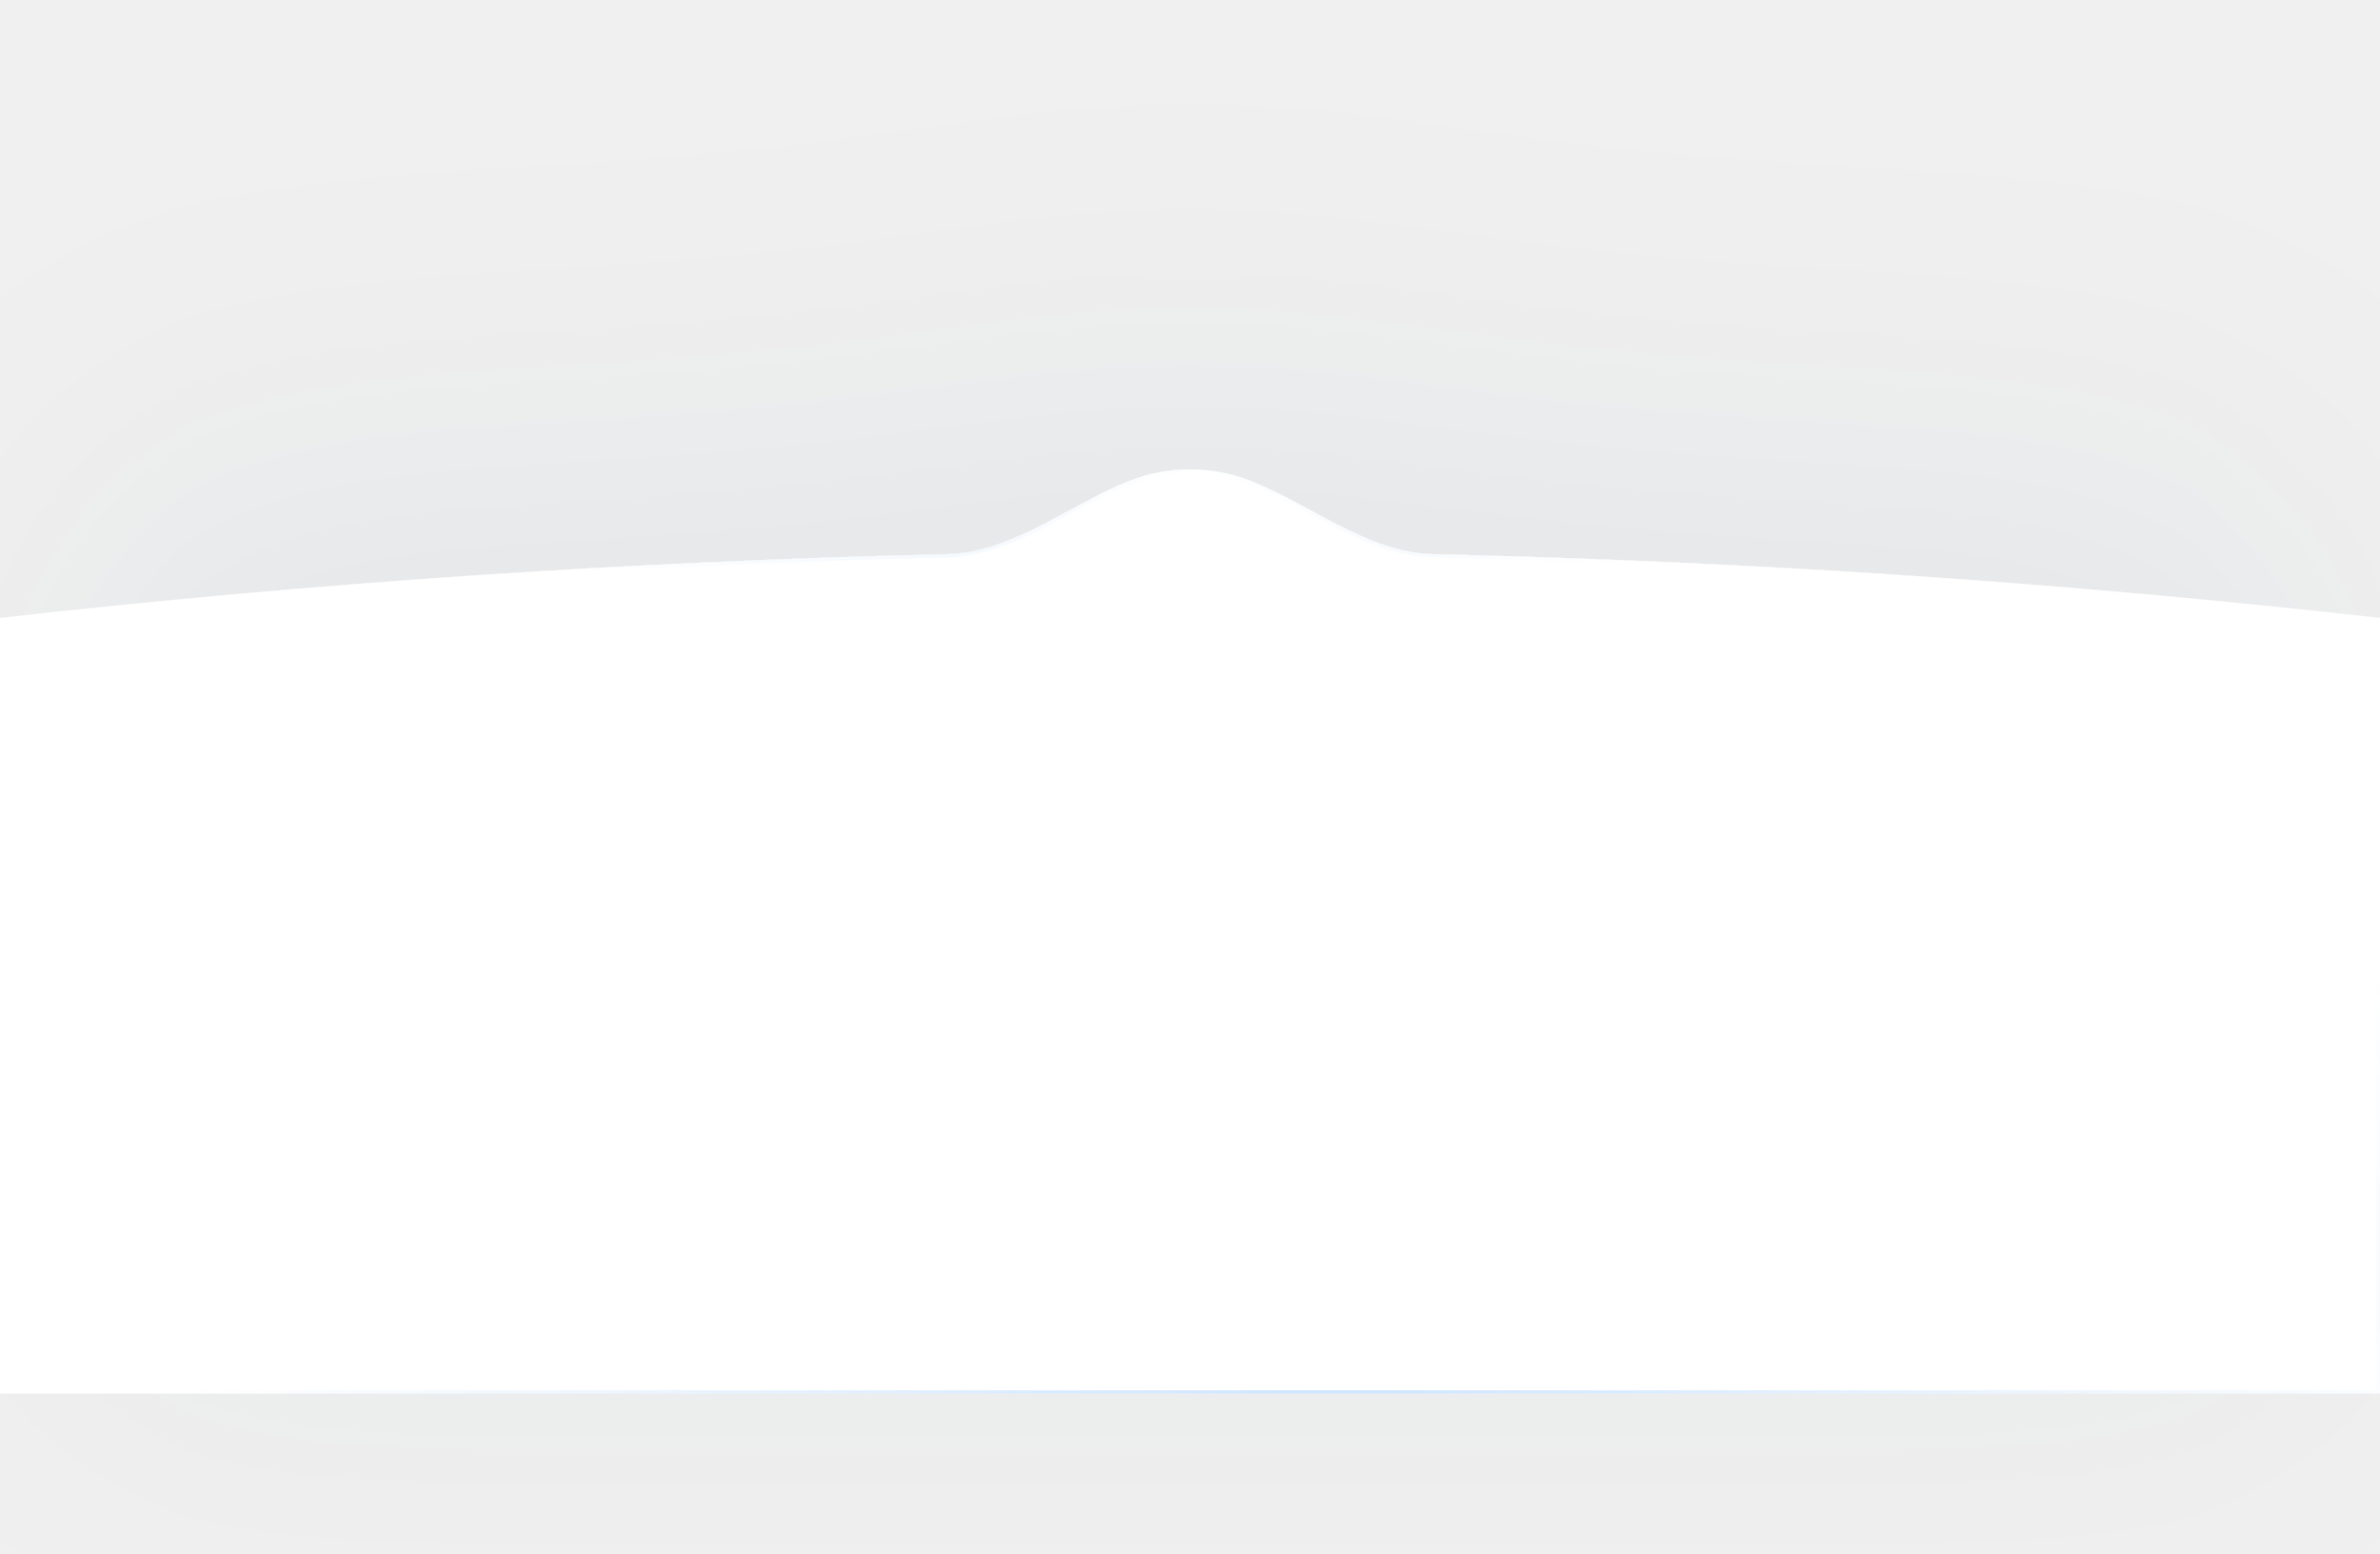
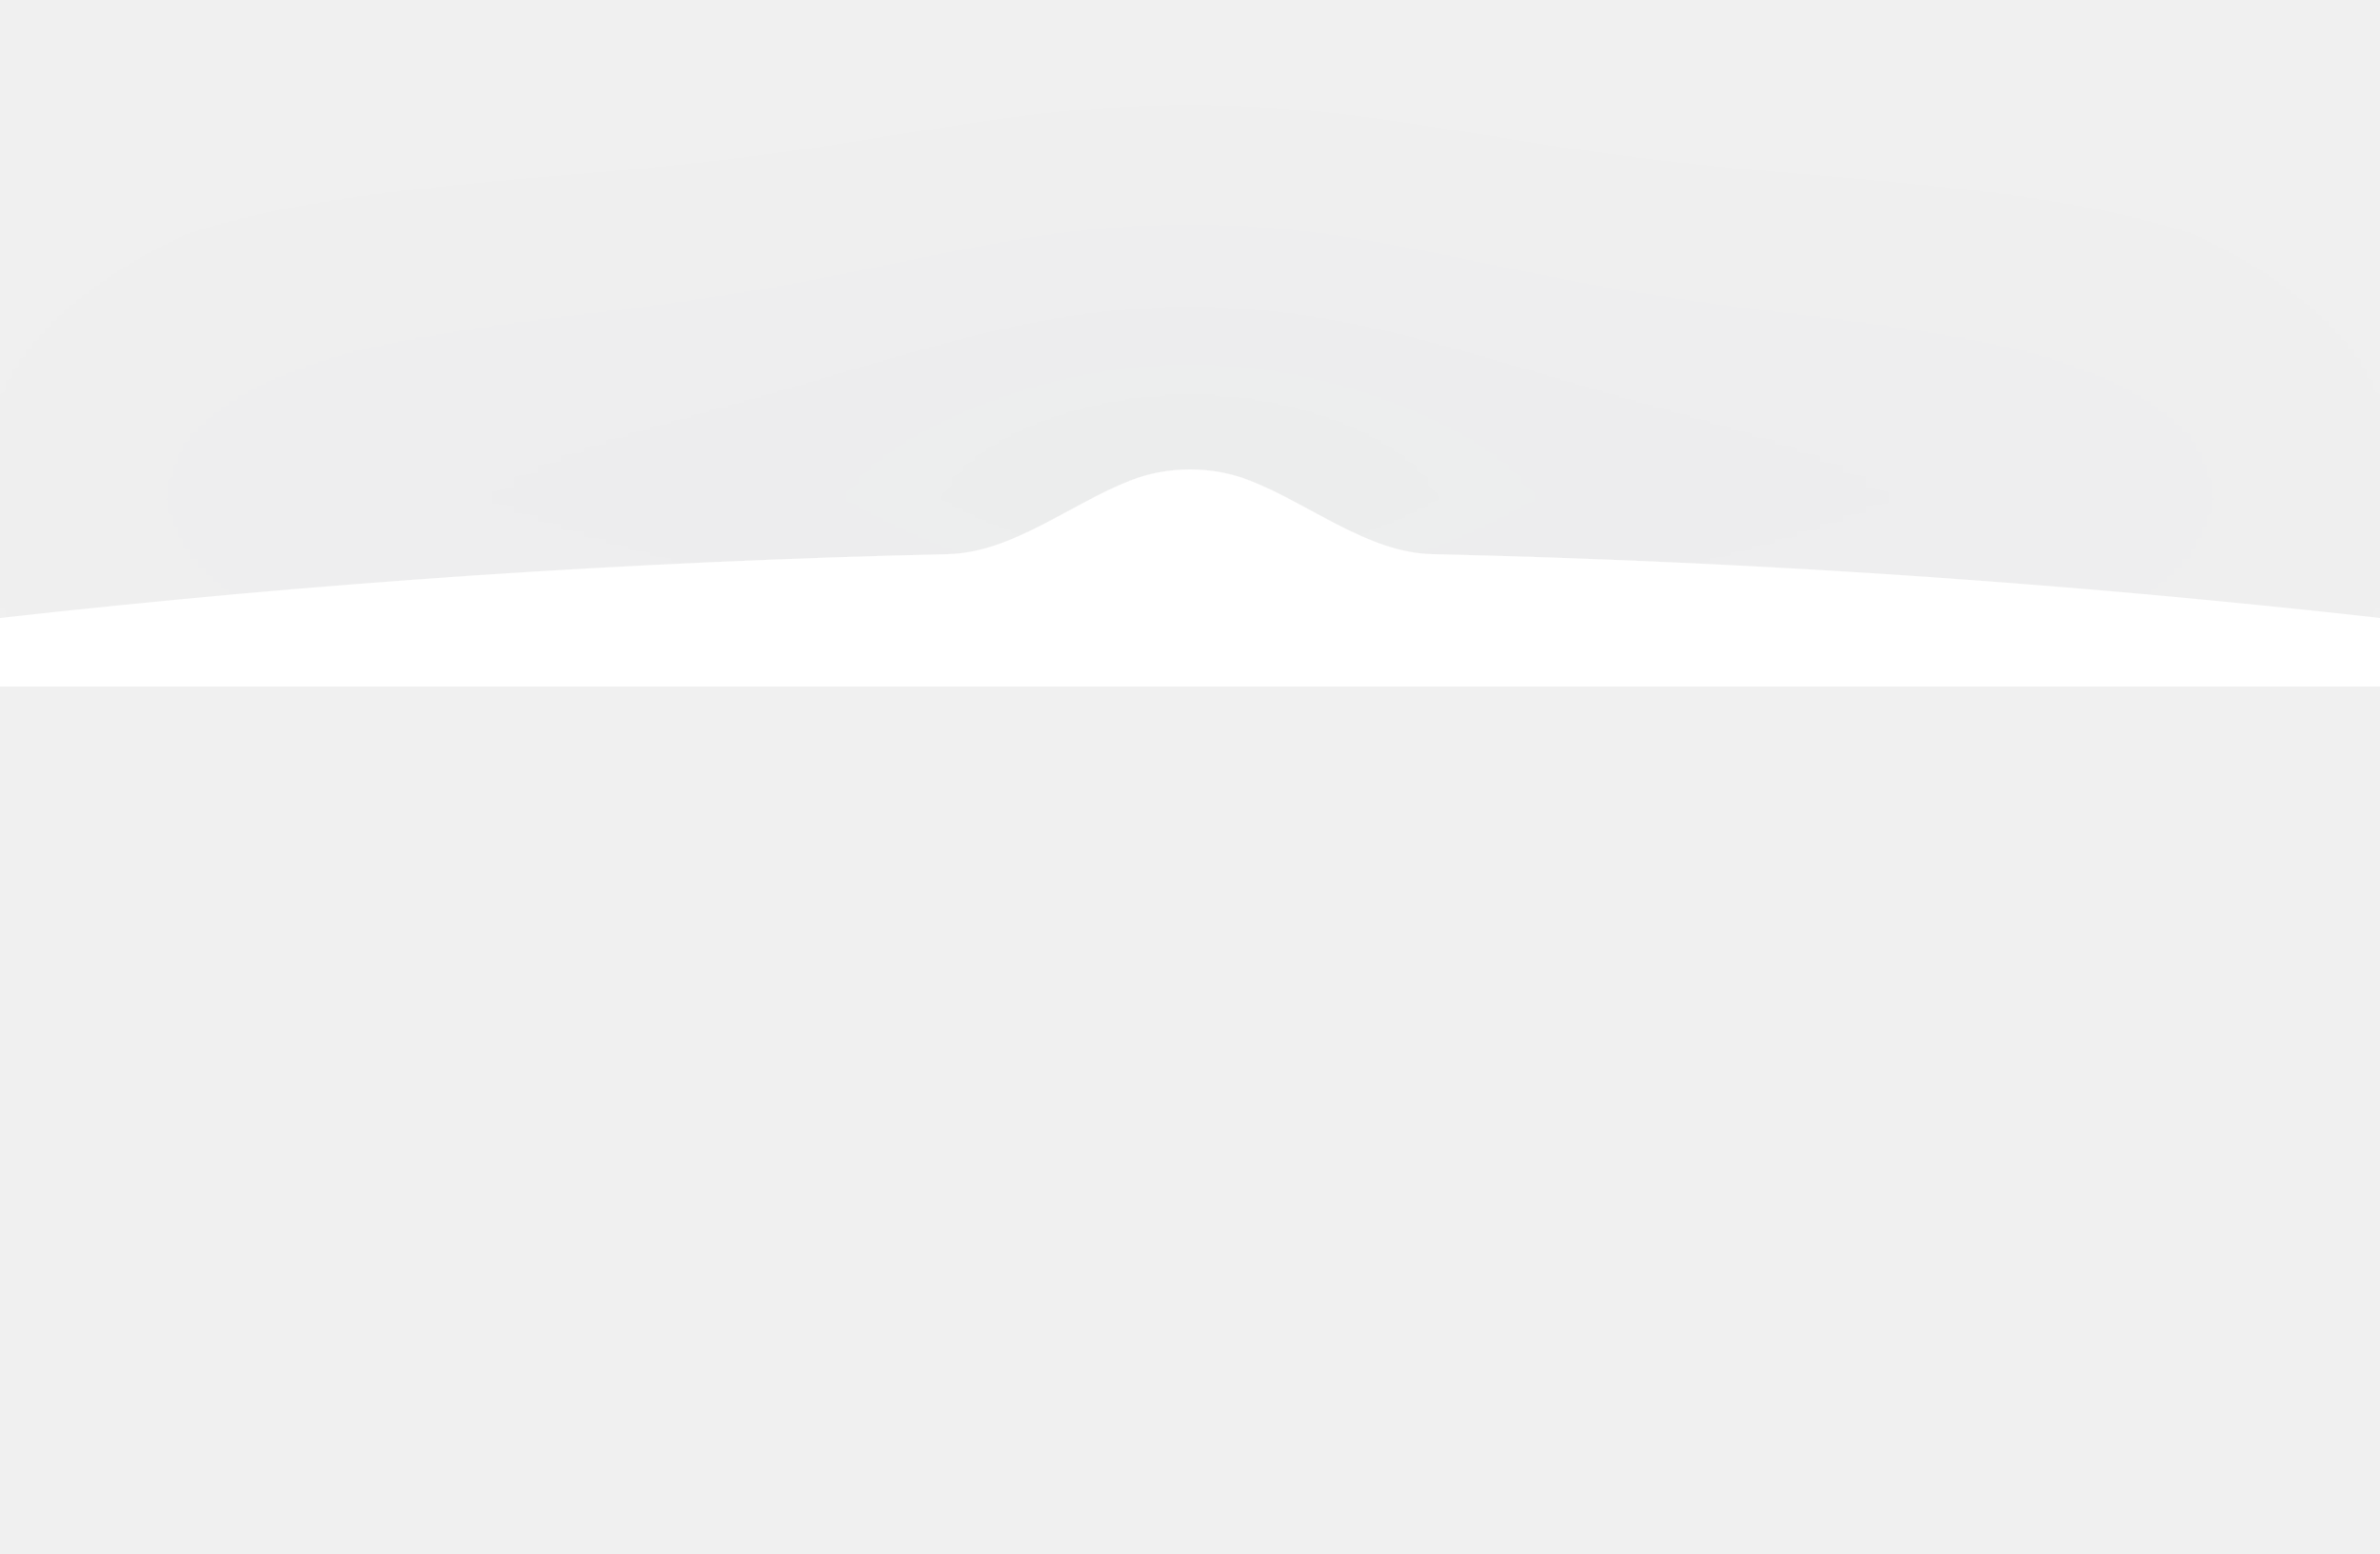
<svg xmlns="http://www.w3.org/2000/svg" width="1440" height="940" viewBox="0 0 1440 940" fill="none">
  <g filter="url(#filter0_d_786_3755)">
    <path d="M1440 843H0V373.834C190.586 352.459 381.873 339.597 573.302 335.249C612.518 334.358 647.455 304.909 683.999 290.655C694.951 286.383 707.146 284 720 284C732.854 284 745.049 286.383 756.001 290.655C792.545 304.909 827.482 334.358 866.697 335.249C1058.13 339.597 1249.41 352.459 1440 373.834V843Z" fill="white" />
    <path d="M1 374.728V842H1439V374.728C1248.74 353.416 1057.78 340.59 866.675 336.249C846.832 335.798 828.127 328.125 809.894 318.855C804.1 315.909 798.363 312.808 792.65 309.72C780.313 303.051 768.087 296.442 755.637 291.586C744.802 287.36 732.73 285 720 285C707.27 285 695.198 287.36 684.363 291.586C671.913 296.442 659.687 303.051 647.35 309.72C641.637 312.808 635.9 315.909 630.106 318.855C611.873 328.125 593.168 335.798 573.325 336.249C382.223 340.59 191.263 353.416 1 374.728Z" stroke="url(#paint0_radial_786_3755)" stroke-opacity="0.2" stroke-width="2" />
    <path d="M1 374.728V842H1439V374.728C1248.74 353.416 1057.78 340.59 866.675 336.249C846.832 335.798 828.127 328.125 809.894 318.855C804.1 315.909 798.363 312.808 792.65 309.72C780.313 303.051 768.087 296.442 755.637 291.586C744.802 287.36 732.73 285 720 285C707.27 285 695.198 287.36 684.363 291.586C671.913 296.442 659.687 303.051 647.35 309.72C641.637 312.808 635.9 315.909 630.106 318.855C611.873 328.125 593.168 335.798 573.325 336.249C382.223 340.59 191.263 353.416 1 374.728Z" stroke="url(#paint1_radial_786_3755)" stroke-opacity="0.16" stroke-width="2" />
  </g>
  <defs>
-     <filter id="filter0_d_786_3755" x="-240" y="0" width="1920" height="1039" filterUnits="userSpaceOnUse" color-interpolation-filters="sRGB">
+     <filter id="filter0_d_786_3755" x="-240" y="-10" width="2500" height="425" filterUnits="userSpaceOnUse" color-interpolation-filters="sRGB">
      <feFlood flood-opacity="0" result="BackgroundImageFix" />
      <feColorMatrix in="SourceAlpha" type="matrix" values="0 0 0 0 0 0 0 0 0 0 0 0 0 0 0 0 0 0 127 0" result="hardAlpha" />
      <feOffset dy="-44" />
      <feGaussianBlur stdDeviation="120" />
      <feComposite in2="hardAlpha" operator="out" />
      <feColorMatrix type="matrix" values="0 0 0 0 0.035 0 0 0 0 0.157 0 0 0 0 0.341 0 0 0 0.05 0" />
      <feBlend mode="normal" in2="BackgroundImageFix" result="effect1_dropShadow_786_3755" />
      <feBlend mode="normal" in="SourceGraphic" in2="effect1_dropShadow_786_3755" result="shape" />
    </filter>
    <radialGradient id="paint0_radial_786_3755" cx="0" cy="0" r="1" gradientUnits="userSpaceOnUse" gradientTransform="translate(795.001 858.96) rotate(-101.822) scale(366.09 735.148)">
-       <stop stop-color="#0A7AF9" />
-       <stop offset="1" stop-color="#0A7AF9" stop-opacity="0" />
+       <stop stop-color="#ffffff" />
+       <stop offset="1" stop-color="#ffffff" stop-opacity="0" />
    </radialGradient>
    <radialGradient id="paint1_radial_786_3755" cx="0" cy="0" r="1" gradientUnits="userSpaceOnUse" gradientTransform="translate(681 500.635) rotate(91.0227) scale(224.115 449.695)">
-       <stop stop-color="#0A7AF9" />
-       <stop offset="1" stop-color="#0A7AF9" stop-opacity="0" />
+       <stop stop-color="#ffffff" />
+       <stop offset="1" stop-color="#ffffff" stop-opacity="0" />
    </radialGradient>
  </defs>
</svg>
